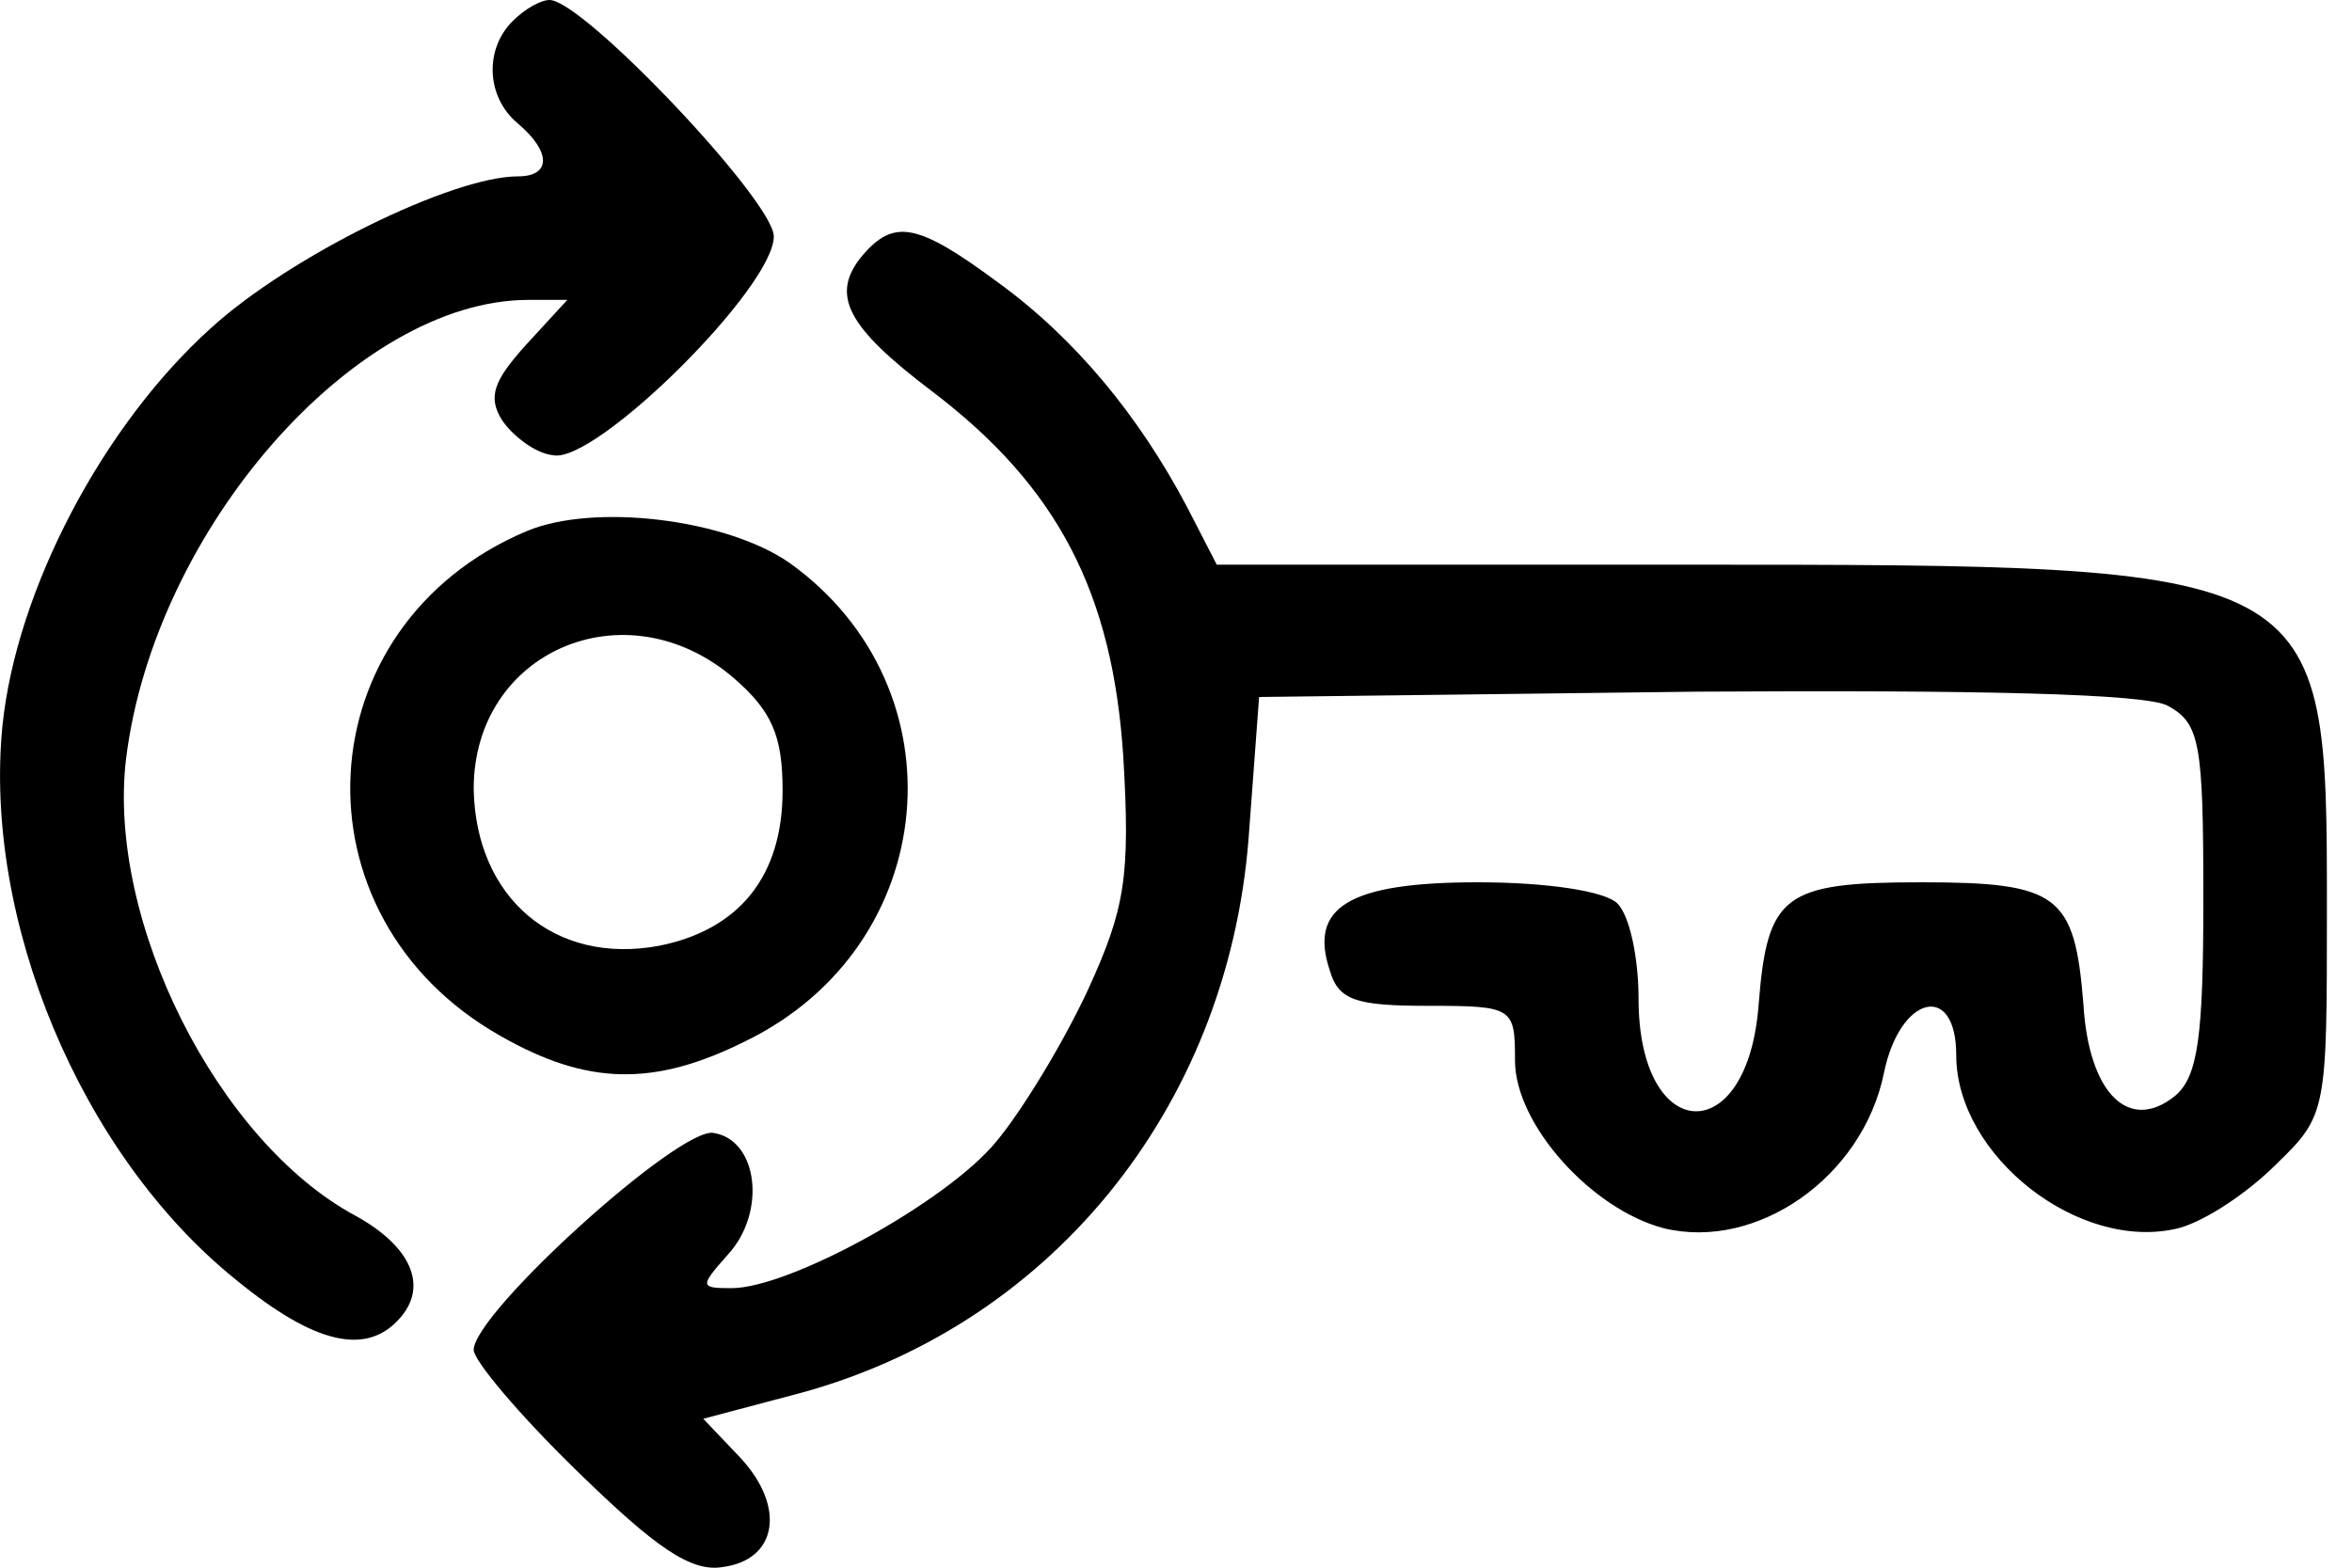
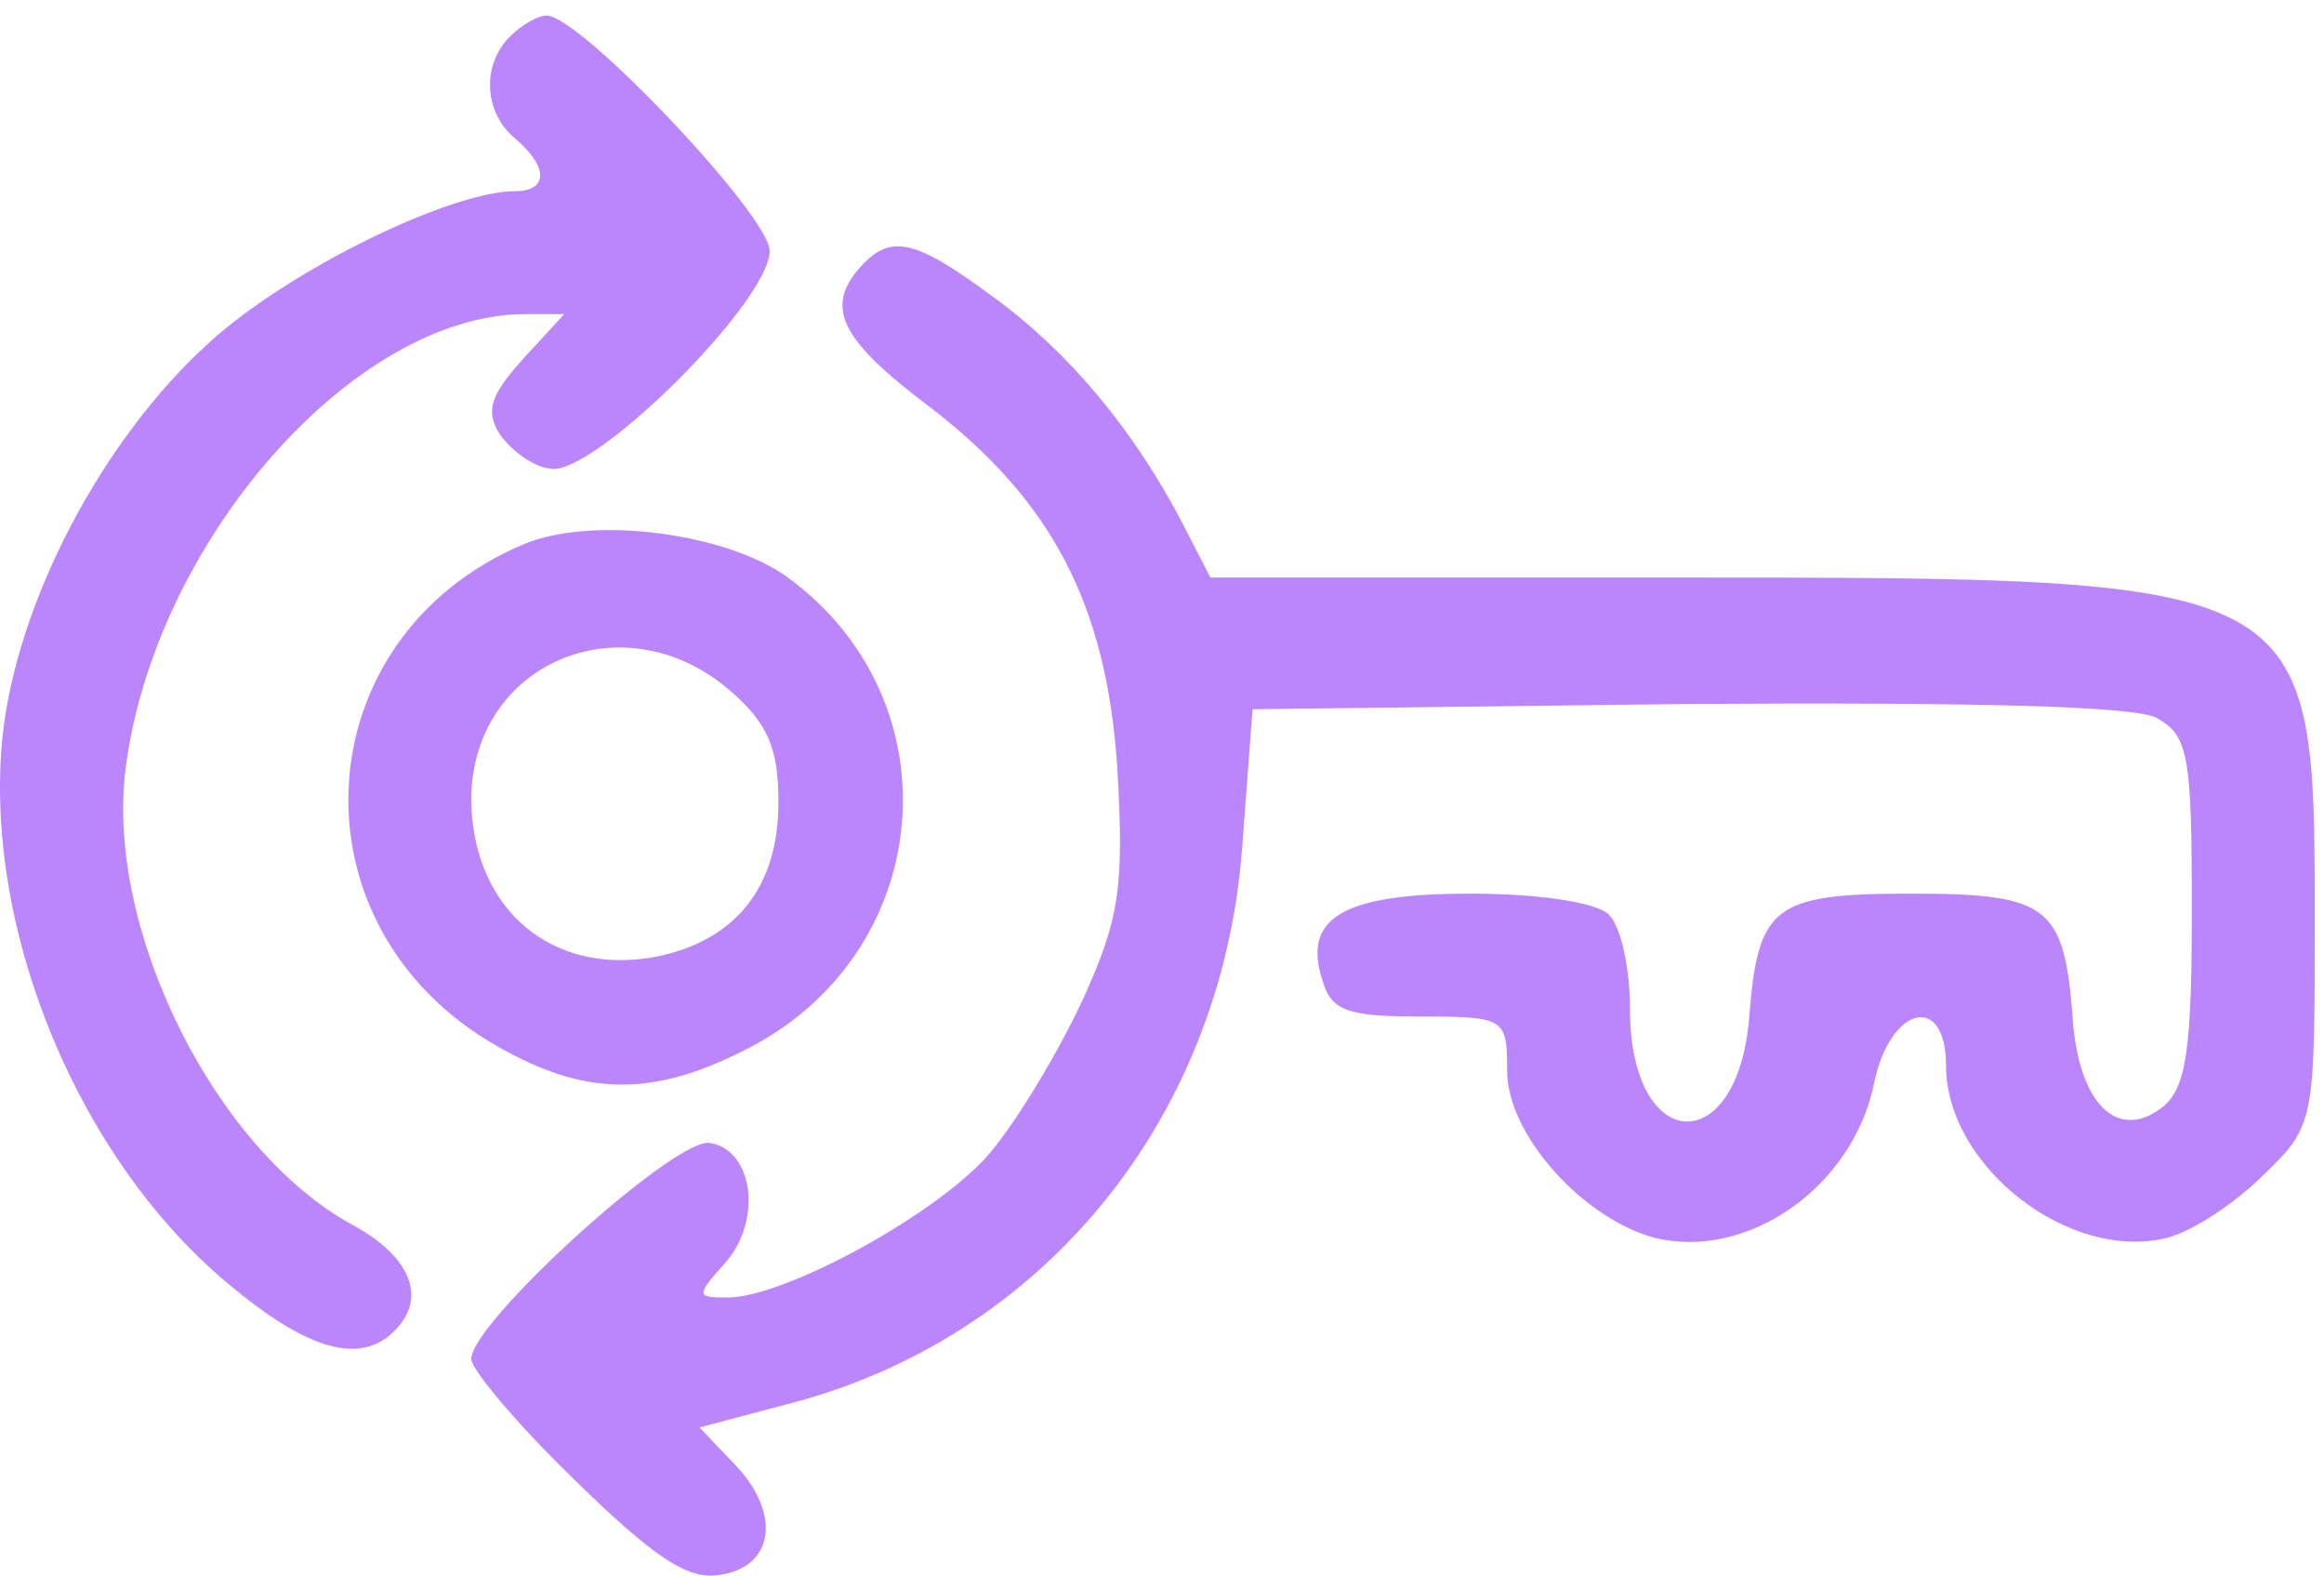
- <svg xmlns="http://www.w3.org/2000/svg" width="15" height="10" viewBox="0 0 15 10" fill="none">
-   <path d="M3.269 0.135C3.089 0.315 3.1 0.619 3.303 0.788C3.516 0.968 3.516 1.125 3.303 1.125C2.886 1.125 1.85 1.632 1.344 2.094C0.657 2.713 0.106 3.759 0.016 4.626C-0.108 5.864 0.511 7.361 1.502 8.161C2.008 8.577 2.346 8.656 2.56 8.397C2.728 8.194 2.616 7.947 2.267 7.755C1.389 7.283 0.68 5.876 0.804 4.84C0.984 3.377 2.267 1.913 3.37 1.913H3.618L3.359 2.195C3.145 2.431 3.111 2.532 3.201 2.679C3.269 2.78 3.415 2.893 3.528 2.904C3.798 2.96 4.935 1.835 4.935 1.508C4.935 1.283 3.719 -0 3.505 -0C3.449 -0 3.348 0.056 3.269 0.135Z" fill="black" />
-   <path d="M5.498 1.632C5.295 1.88 5.396 2.082 5.948 2.499C6.747 3.107 7.096 3.782 7.164 4.829C7.209 5.594 7.175 5.797 6.938 6.315C6.781 6.652 6.522 7.08 6.353 7.283C6.038 7.666 5.036 8.217 4.665 8.217C4.462 8.217 4.462 8.206 4.642 8.003C4.89 7.733 4.834 7.272 4.552 7.227C4.338 7.182 3.021 8.375 3.021 8.611C3.021 8.679 3.314 9.028 3.685 9.388C4.181 9.872 4.406 10.029 4.608 9.996C4.957 9.951 5.014 9.613 4.721 9.298L4.485 9.05L5.036 8.904C6.68 8.487 7.828 7.08 7.963 5.347L8.03 4.446L10.822 4.412C12.612 4.401 13.692 4.424 13.827 4.503C14.03 4.615 14.052 4.739 14.052 5.729C14.052 6.607 14.019 6.866 13.872 6.99C13.58 7.227 13.321 6.979 13.287 6.405C13.231 5.707 13.129 5.628 12.251 5.628C11.373 5.628 11.272 5.707 11.216 6.405C11.148 7.339 10.45 7.305 10.45 6.371C10.45 6.112 10.394 5.842 10.315 5.763C10.236 5.684 9.865 5.628 9.426 5.628C8.604 5.628 8.345 5.786 8.481 6.191C8.537 6.382 8.649 6.416 9.111 6.416C9.651 6.416 9.662 6.427 9.662 6.765C9.662 7.17 10.146 7.711 10.608 7.834C11.205 7.981 11.88 7.508 12.015 6.844C12.116 6.349 12.476 6.259 12.476 6.731C12.476 7.373 13.264 7.992 13.895 7.834C14.064 7.789 14.334 7.609 14.514 7.429C14.84 7.114 14.84 7.091 14.84 5.797C14.84 3.602 14.84 3.602 10.743 3.602H7.76L7.569 3.231C7.265 2.656 6.86 2.161 6.364 1.801C5.847 1.418 5.7 1.396 5.498 1.632Z" fill="black" />
-   <path d="M3.359 3.388C1.941 3.985 1.839 5.842 3.19 6.607C3.742 6.923 4.169 6.934 4.755 6.641C6.004 6.033 6.15 4.39 5.036 3.591C4.631 3.309 3.787 3.208 3.359 3.388ZM4.676 4.322C4.924 4.536 4.991 4.694 4.991 5.043C4.991 5.594 4.71 5.932 4.203 6.033C3.539 6.157 3.033 5.729 3.021 5.032C3.021 4.154 3.989 3.737 4.676 4.322Z" fill="black" />
+ <svg xmlns="http://www.w3.org/2000/svg" width="149" height="101" viewBox="0 0 149 101" fill="none">
+   <g id="RecoverPasswordIcon">
+     <path id="Vector" d="M32.688 2.349C30.887 4.15 30.999 7.189 33.025 8.878C35.164 10.679 35.164 12.255 33.025 12.255C28.861 12.255 18.505 17.32 13.439 21.935C6.573 28.126 1.058 38.594 0.157 47.262C-1.081 59.644 5.11 74.615 15.015 82.606C20.081 86.771 23.458 87.559 25.596 84.97C27.285 82.944 26.159 80.468 22.67 78.554C13.89 73.827 6.798 59.756 8.036 49.4C9.837 34.767 22.67 20.134 33.701 20.134H36.177L33.588 22.948C31.45 25.312 31.112 26.325 32.012 27.788C32.688 28.801 34.151 29.927 35.277 30.04C37.978 30.602 49.347 19.346 49.347 16.082C49.347 13.83 37.19 0.998 35.052 0.998C34.489 0.998 33.476 1.561 32.688 2.349Z" fill="#BB86FC" />
+     <path id="Vector_2" d="M54.979 17.322C52.953 19.798 53.966 21.824 59.481 25.989C67.473 32.068 70.963 38.821 71.638 49.29C72.088 56.944 71.751 58.97 69.387 64.148C67.811 67.525 65.222 71.802 63.533 73.829C60.382 77.656 50.364 83.171 46.649 83.171C44.623 83.171 44.623 83.059 46.424 81.032C48.9 78.331 48.337 73.716 45.523 73.266C43.385 72.815 30.215 84.747 30.215 87.111C30.215 87.786 33.142 91.276 36.856 94.878C41.809 99.718 44.06 101.294 46.086 100.956C49.576 100.506 50.139 97.129 47.212 93.977L44.848 91.501L50.364 90.038C66.798 85.873 78.279 71.802 79.63 54.468L80.305 45.462L108.221 45.125C126.119 45.012 136.925 45.237 138.276 46.025C140.302 47.151 140.527 48.389 140.527 58.295C140.527 67.075 140.189 69.664 138.726 70.902C135.799 73.266 133.21 70.789 132.872 65.049C132.31 58.07 131.297 57.282 122.517 57.282C113.737 57.282 112.724 58.07 112.161 65.049C111.485 74.391 104.507 74.054 104.507 64.711C104.507 62.122 103.944 59.42 103.156 58.632C102.368 57.844 98.653 57.282 94.263 57.282C86.046 57.282 83.457 58.858 84.808 62.91C85.371 64.823 86.496 65.161 91.112 65.161C96.515 65.161 96.627 65.274 96.627 68.651C96.627 72.703 101.467 78.106 106.082 79.344C112.048 80.807 118.802 76.08 120.153 69.439C121.166 64.486 124.768 63.585 124.768 68.313C124.768 74.729 132.647 80.92 138.951 79.344C140.639 78.894 143.341 77.093 145.142 75.292C148.406 72.14 148.406 71.915 148.406 58.97C148.406 37.02 148.406 37.02 107.433 37.02H77.604L75.69 33.306C72.651 27.565 68.599 22.612 63.646 19.01C58.468 15.183 57.005 14.958 54.979 17.322Z" fill="#BB86FC" />
+     <path id="Vector_3" d="M33.587 34.881C19.404 40.847 18.391 59.42 31.898 67.074C37.414 70.226 41.691 70.338 47.545 67.412C60.039 61.333 61.502 44.899 50.359 36.907C46.306 34.093 37.864 33.08 33.587 34.881ZM46.757 44.224C49.233 46.362 49.908 47.938 49.908 51.428C49.908 56.943 47.094 60.32 42.029 61.333C35.388 62.572 30.323 58.294 30.21 51.315C30.21 42.535 39.89 38.37 46.757 44.224Z" fill="#BB86FC" />
+   </g>
</svg>
